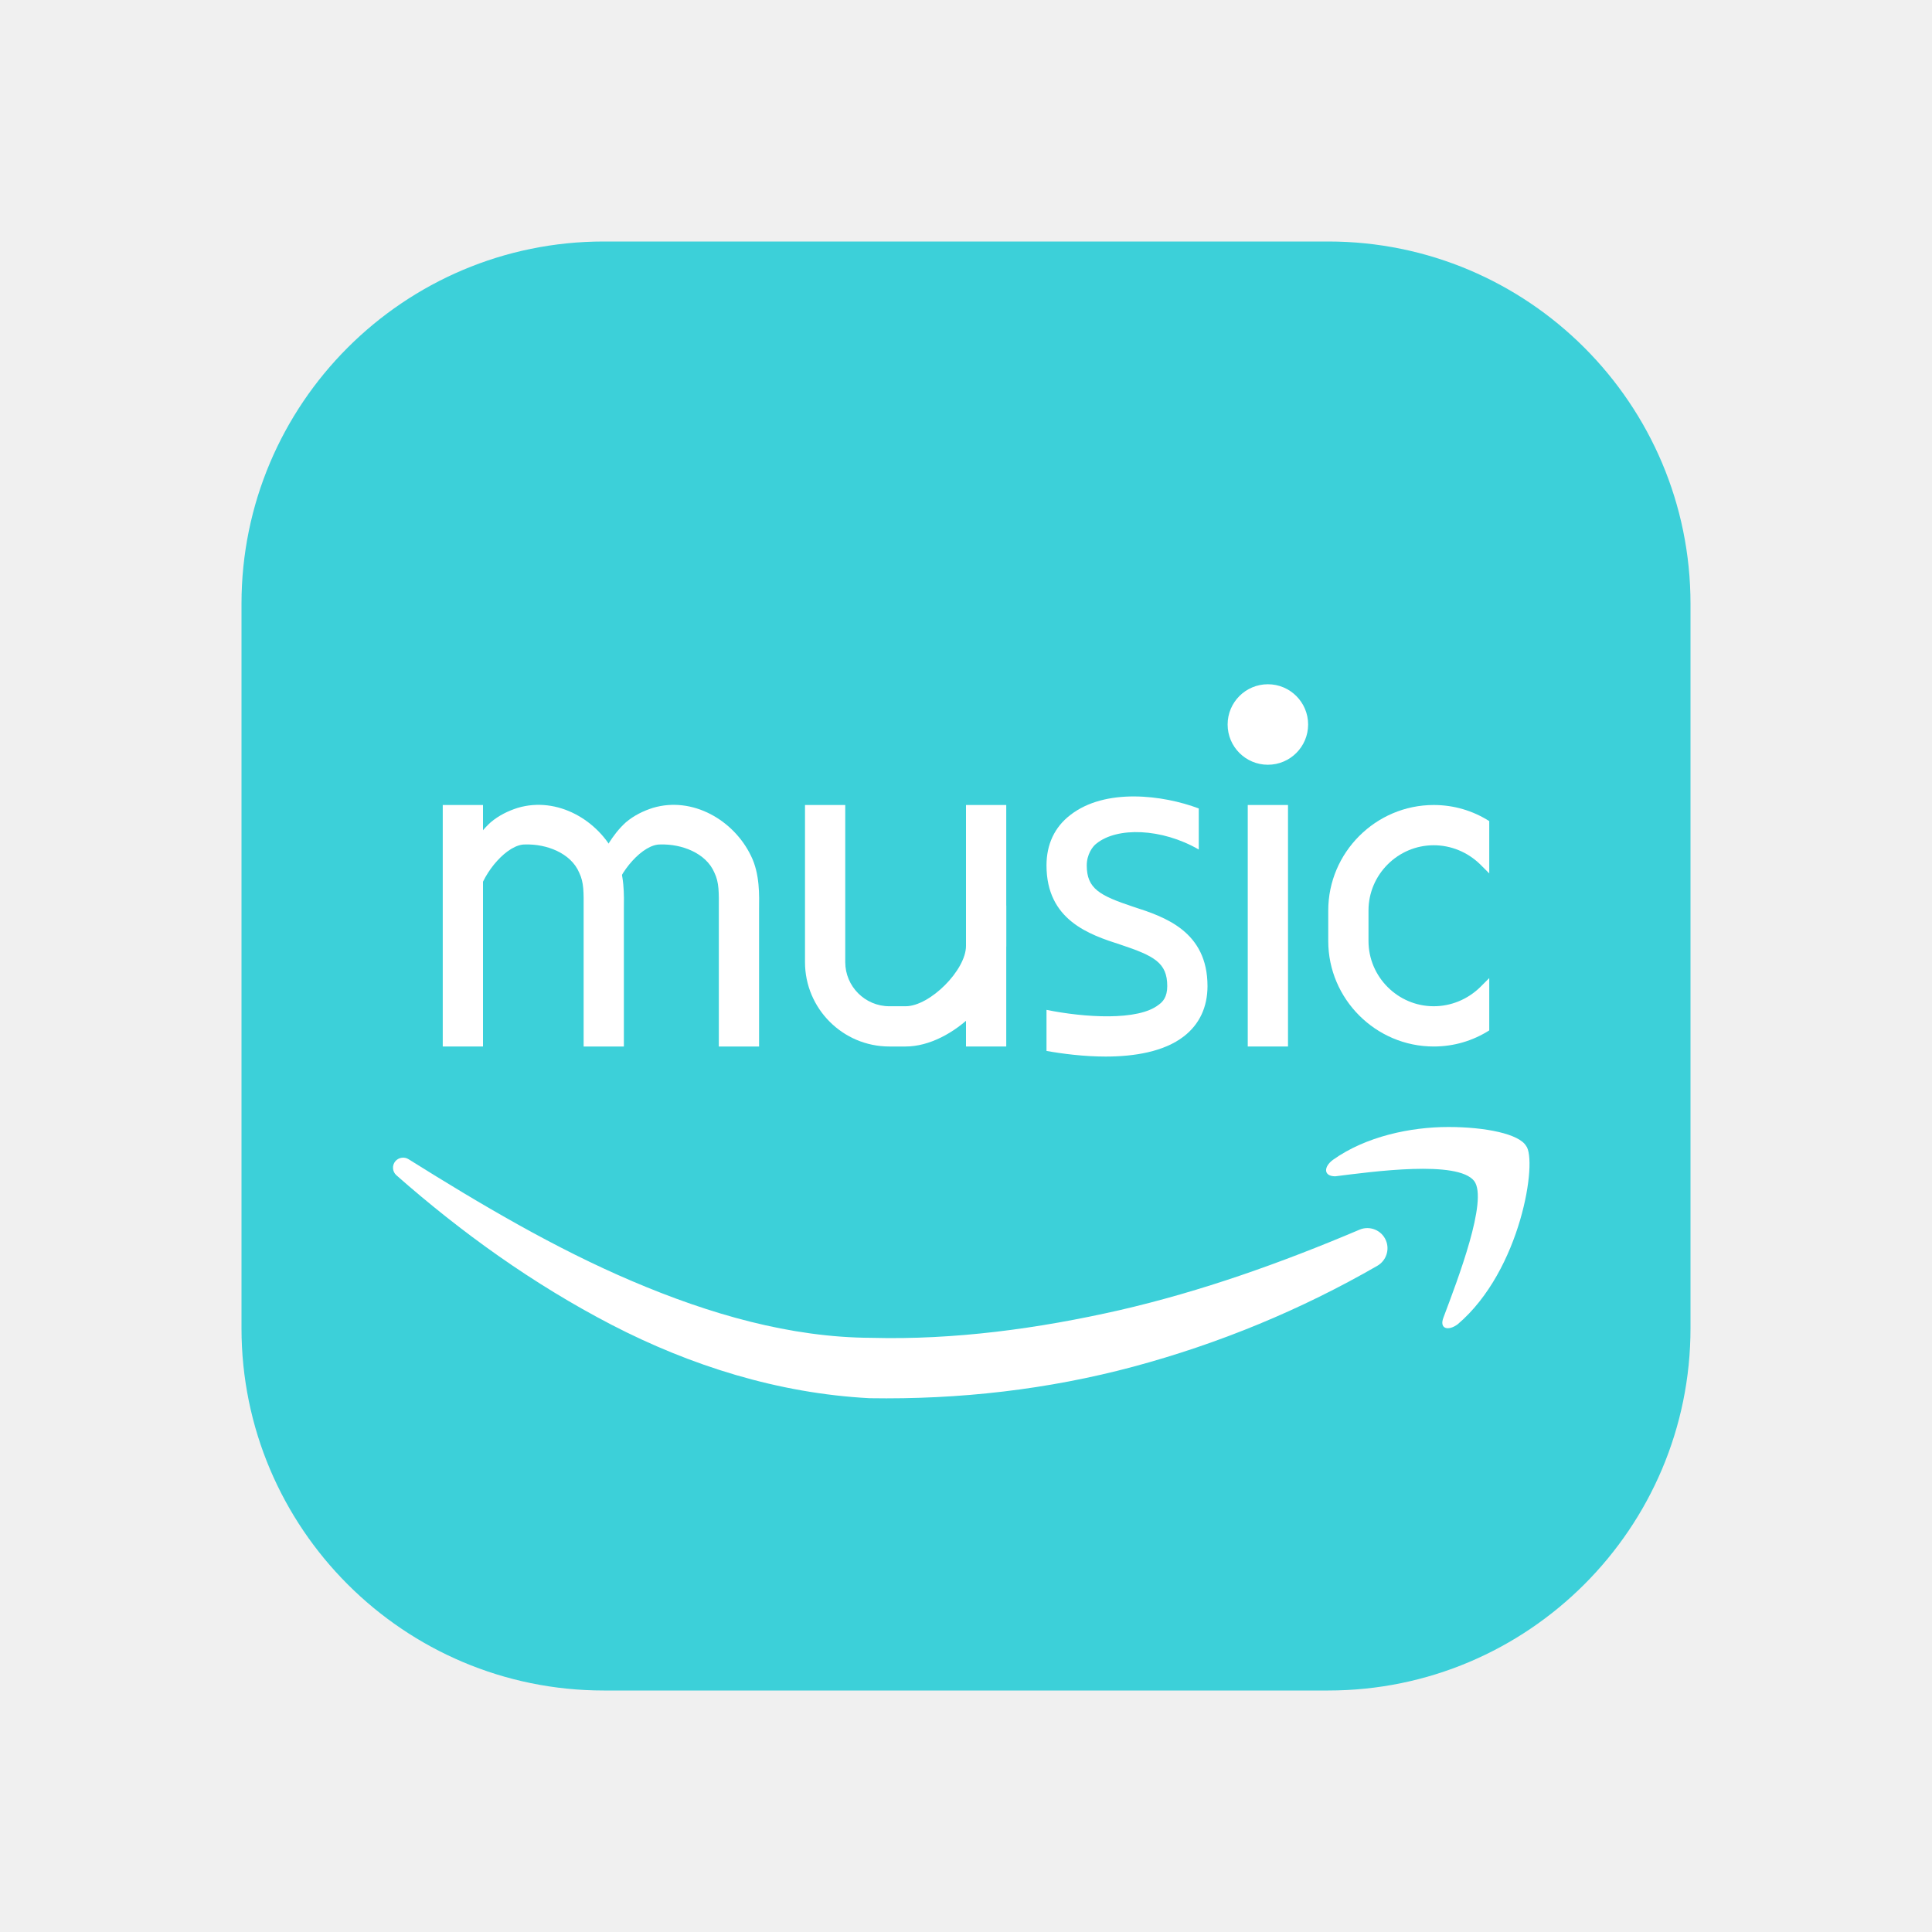
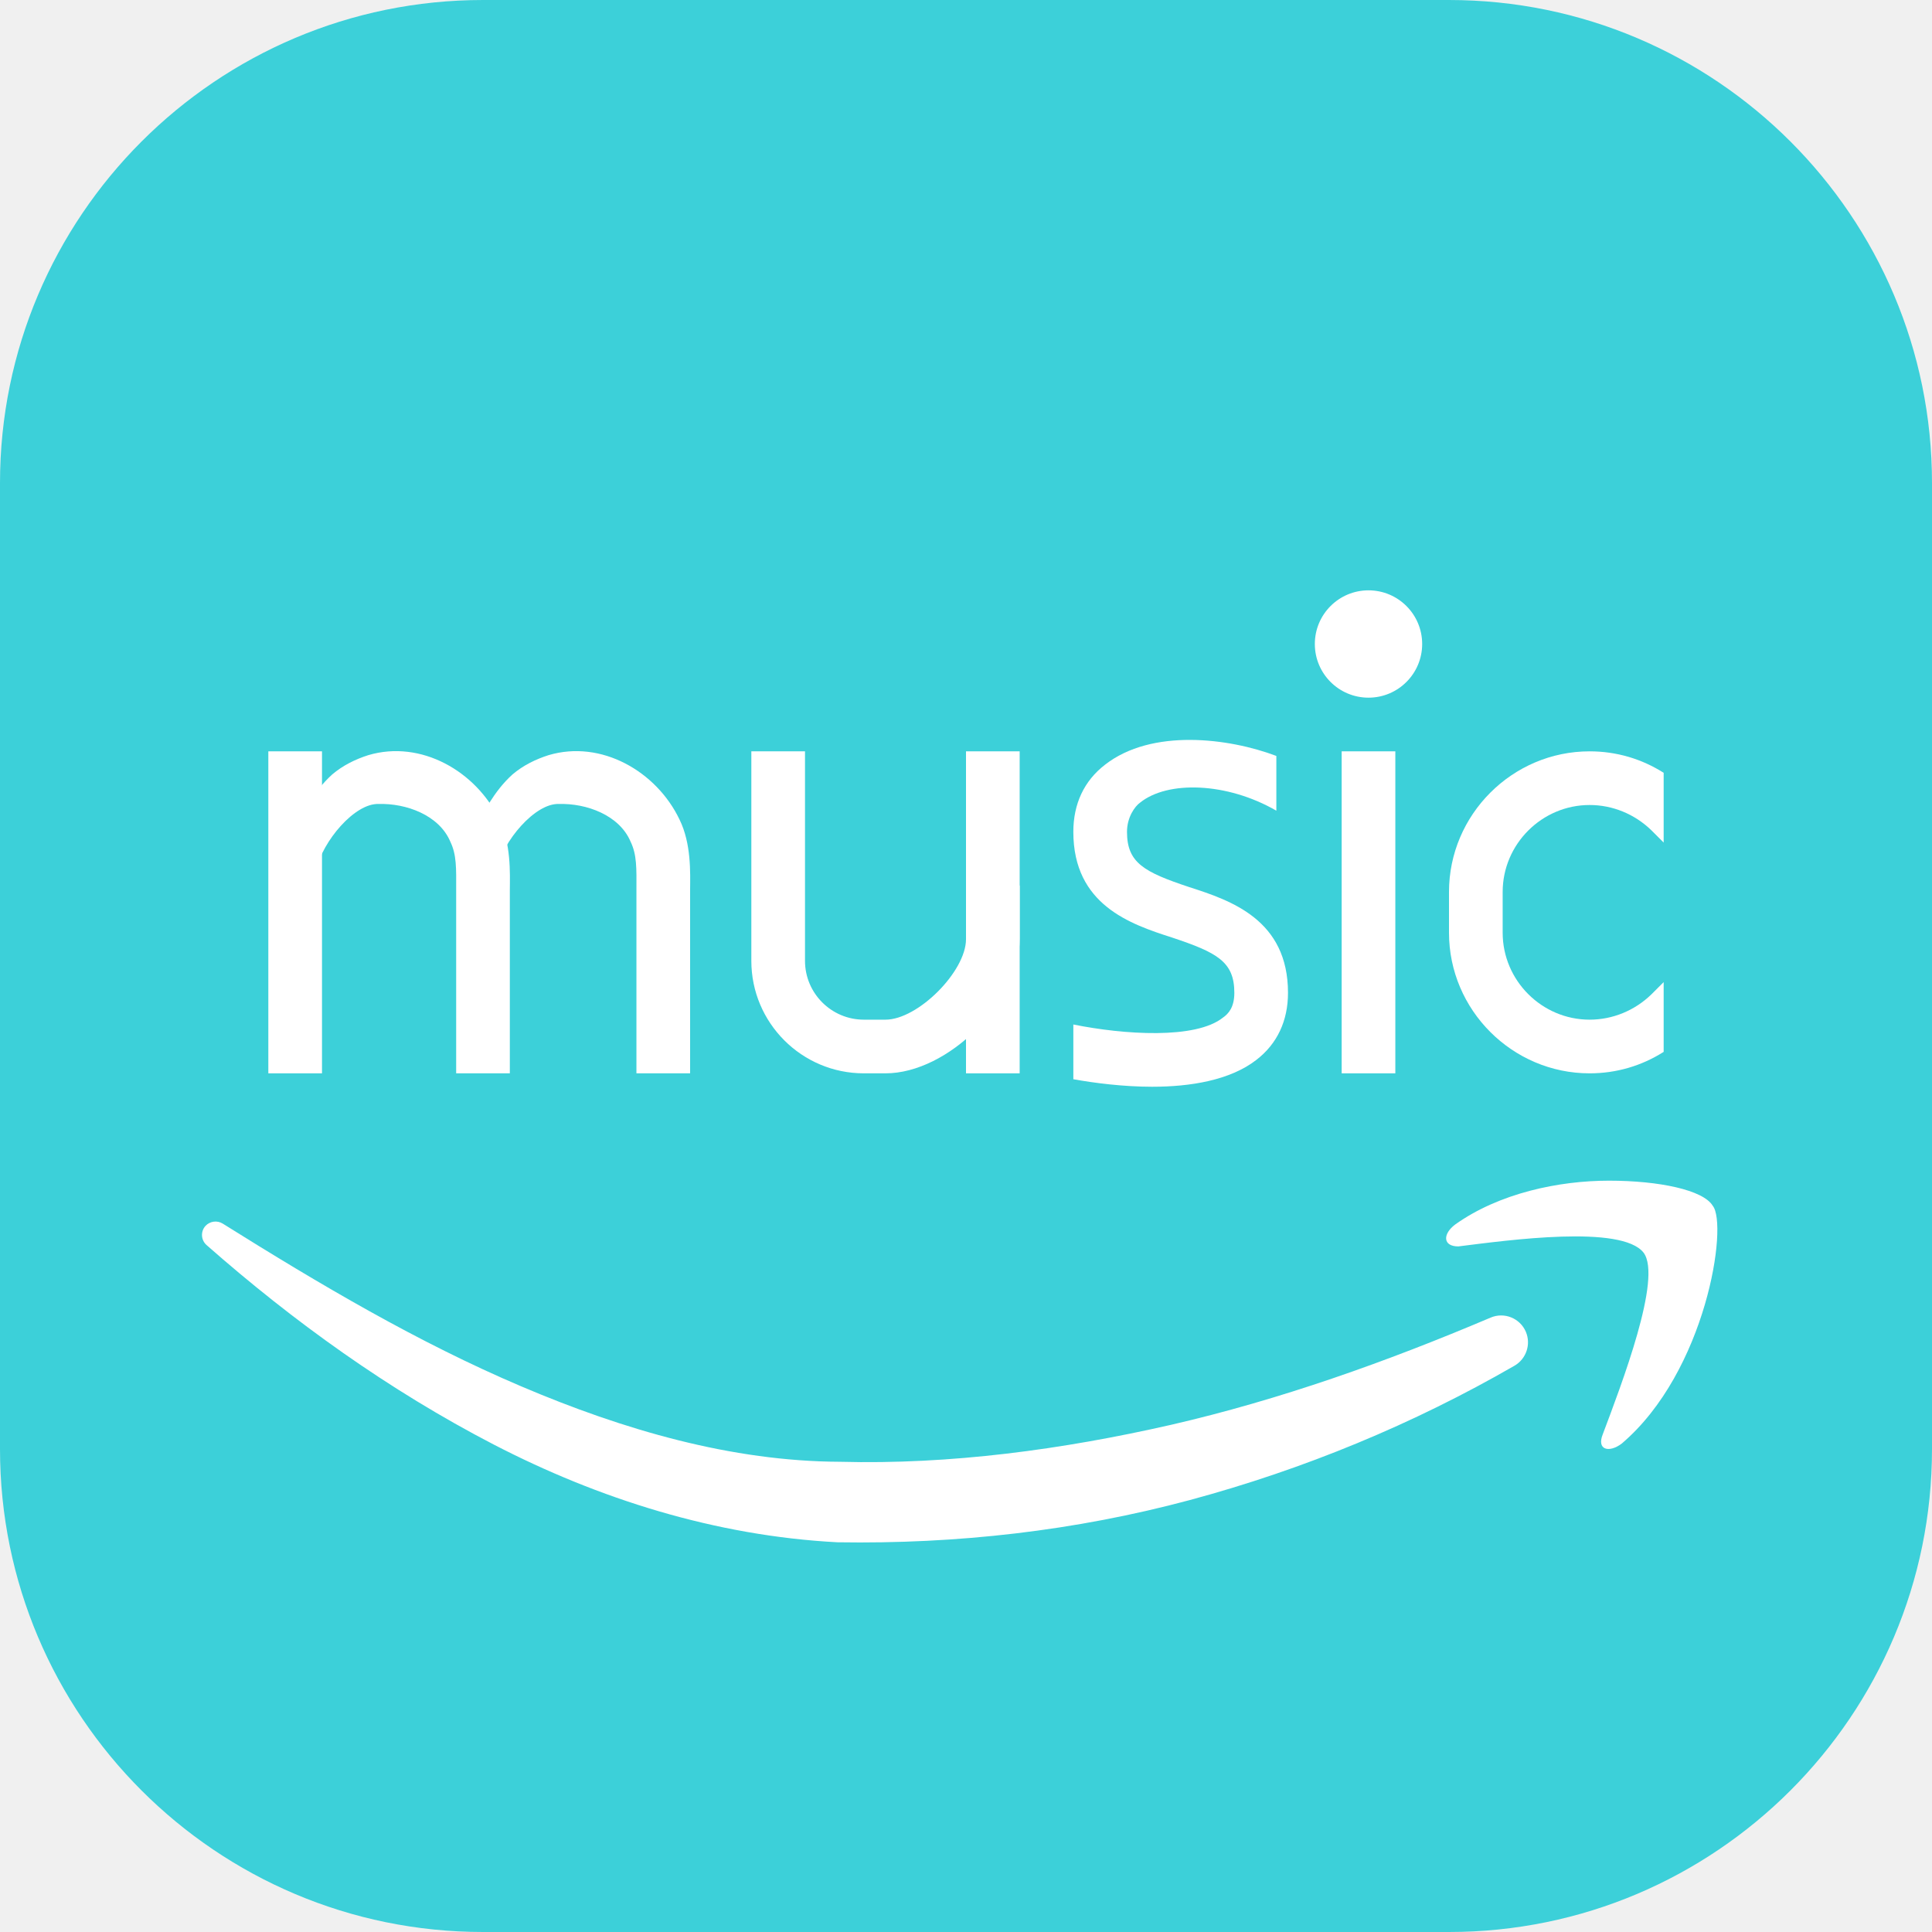
- <svg xmlns="http://www.w3.org/2000/svg" viewBox="0 0 48 48" width="48px" height="48px" fill-rule="evenodd" clip-rule="evenodd" baseProfile="basic">
-   <path fill="#3cd0d9" fill-rule="evenodd" d="M42,15c0-4.967-4.033-9-9-9H15c-4.967,0-9,4.033-9,9v18 c0,4.967,4.033,9,9,9h18c4.967,0,9-4.033,9-9V15z" clip-rule="evenodd" />
-   <path fill="#fff" d="M35.982,28c-0.936,0-2.048,0.233-2.867,0.817c-0.234,0.175-0.234,0.408,0.059,0.408 c0.936-0.117,3.043-0.408,3.452,0.117c0.351,0.467-0.41,2.451-0.761,3.384c-0.117,0.292,0.117,0.35,0.351,0.175 c1.58-1.342,1.989-4.085,1.697-4.435C37.737,28.175,36.918,28,35.982,28z" />
-   <path fill="#fff" d="M10.15,28.8c1.81,1.133,3.64,2.215,5.561,3.032c1.914,0.815,3.922,1.398,5.94,1.406 c2.055,0.055,4.142-0.227,6.167-0.688c2.032-0.468,4.012-1.173,5.957-1.998c0.254-0.109,0.549,0.01,0.657,0.264 c0.1,0.235,0.006,0.505-0.21,0.631c-1.887,1.089-3.928,1.933-6.054,2.505c-2.132,0.572-4.334,0.822-6.563,0.786 c-2.276-0.119-4.455-0.812-6.405-1.821c-1.955-1.014-3.73-2.29-5.351-3.717c-0.104-0.092-0.114-0.25-0.023-0.354 C9.91,28.753,10.048,28.736,10.15,28.8z" />
-   <path fill="#fff" d="M22.5,26h-0.404C20.94,26,20,25.06,20,23.904V20h1v3.904C21,24.508,21.492,25,22.096,25H22.5 c0.603,0,1.5-0.897,1.5-1.5v-1h1v1C25,24.668,23.668,26,22.5,26z" />
-   <rect width="1" height="6" x="11" y="20" fill="#fff" fill-rule="evenodd" clip-rule="evenodd" />
-   <path fill="#fff" d="M11.391,22.21c-0.021-0.487,0.147-0.891,0.372-1.257c0.117-0.183,0.246-0.358,0.428-0.523 c0.202-0.171,0.434-0.283,0.672-0.359c0.984-0.292,2.011,0.305,2.438,1.196c0.223,0.451,0.202,0.994,0.199,1.324V26h-1v-3.409 c0.002-0.421,0.008-0.664-0.108-0.906c-0.209-0.498-0.826-0.719-1.335-0.704c-0.446-0.019-1.043,0.69-1.167,1.229H11.391z" />
-   <path fill="#fff" d="M14.75,22.21c-0.021-0.487,0.147-0.891,0.372-1.257c0.117-0.183,0.246-0.358,0.428-0.523 c0.202-0.171,0.434-0.283,0.672-0.359c0.984-0.292,2.011,0.305,2.438,1.196c0.223,0.451,0.202,0.994,0.199,1.324V26h-1v-3.409 c0.002-0.421,0.008-0.664-0.108-0.906c-0.209-0.498-0.826-0.719-1.335-0.704c-0.446-0.019-1.043,0.69-1.167,1.229H14.75z" />
-   <rect width="1" height="6" x="24" y="20" fill="#fff" fill-rule="evenodd" clip-rule="evenodd" />
-   <rect width="1" height="6" x="31" y="20" fill="#fff" fill-rule="evenodd" clip-rule="evenodd" />
-   <circle cx="31.5" cy="18" r="1" fill="#fff" fill-rule="evenodd" clip-rule="evenodd" />
-   <path fill="#fff" d="M34,22.62v0.76c0,0.89,0.73,1.62,1.62,1.62c0.43,0,0.84-0.17,1.15-0.47L37,24.3v1.3 c-0.41,0.26-0.88,0.4-1.38,0.4C34.18,26,33,24.82,33,23.38v-0.76c0-1.44,1.18-2.62,2.62-2.62c0.5,0,0.97,0.14,1.38,0.4v1.3 l-0.23-0.23c-0.31-0.3-0.72-0.47-1.15-0.47C34.73,21,34,21.73,34,22.62z" />
-   <path fill="#fff" d="M27.245,20.955C27.145,21.025,27,21.23,27,21.5c0,0.58,0.32,0.75,1.16,1.03 C28.94,22.78,30,23.14,30,24.5c0,0.52-0.2,0.95-0.59,1.25c-0.49,0.38-1.23,0.5-1.94,0.5c-0.54,0-1.08-0.07-1.47-0.14v-1.02 c0.94,0.19,2.28,0.28,2.79-0.13c0.1-0.07,0.21-0.19,0.21-0.46c0-0.58-0.32-0.75-1.16-1.03C27.06,23.22,26,22.86,26,21.5 c0-0.52,0.2-0.95,0.59-1.25c0.87-0.68,2.307-0.499,3.193-0.164v1.02C28.857,20.572,27.755,20.545,27.245,20.955z" />
+ <svg xmlns="http://www.w3.org/2000/svg" viewBox="0 0 500 500" width="500" height="500" fill-rule="evenodd" clip-rule="evenodd" version="1.1" id="svg8">
+   <defs id="defs8" />
+   <path fill="#3cd0d9" fill-rule="evenodd" d="M 500,125 C 500,56.014 443.986,0 375,0 H 125 C 56.014,0 0,56.014 0,125 v 250 c 0,68.986 56.014,125 125,125 h 250 c 68.986,0 125,-56.014 125,-125 z" clip-rule="evenodd" id="path1" style="stroke-width:13.889" />
+   <path fill="#ffffff" d="m 416.417,305.556 c -13,0 -28.444,3.236 -39.819,11.347 -3.25,2.431 -3.25,5.667 0.819,5.667 13,-1.625 42.264,-5.667 47.944,1.625 4.875,6.486 -5.694,34.042 -10.569,47 -1.625,4.056 1.625,4.861 4.875,2.431 21.944,-18.639 27.625,-56.736 23.569,-61.597 -2.444,-4.042 -13.819,-6.472 -26.819,-6.472 z" id="path2" style="stroke-width:13.889" />
+   <path fill="#ffffff" d="m 57.639,316.667 c 25.139,15.736 50.556,30.764 77.236,42.111 26.583,11.319 54.472,19.417 82.5,19.528 28.542,0.764 57.528,-3.153 85.653,-9.556 28.222,-6.5 55.722,-16.292 82.736,-27.75 3.528,-1.514 7.625,0.139 9.125,3.667 1.389,3.264 0.083,7.014 -2.917,8.764 -26.208,15.125 -54.556,26.847 -84.083,34.792 -29.611,7.944 -60.194,11.417 -91.153,10.917 -31.611,-1.653 -61.875,-11.278 -88.958,-25.292 C 100.625,359.764 75.972,342.042 53.458,322.222 52.014,320.944 51.875,318.75 53.139,317.306 c 1.167,-1.292 3.083,-1.528 4.5,-0.639 z" id="path3" style="stroke-width:13.889" />
+   <path fill="#ffffff" d="m 229.167,277.778 h -5.611 c -16.056,0 -29.111,-13.056 -29.111,-29.111 v -54.222 h 13.889 v 54.222 c 0,8.389 6.833,15.222 15.222,15.222 h 5.611 c 8.375,0 20.833,-12.458 20.833,-20.833 v -13.889 h 13.889 v 13.889 c 0,16.222 -18.5,34.722 -34.722,34.722 z" id="path4" style="stroke-width:13.889" />
+   <rect width="13.889" height="83.333" x="69.444" y="194.444" fill="#ffffff" fill-rule="evenodd" clip-rule="evenodd" id="rect4" style="stroke-width:13.889" />
+   <path fill="#ffffff" d="m 74.875,225.139 c -0.292,-6.764 2.042,-12.375 5.167,-17.458 1.625,-2.542 3.417,-4.972 5.944,-7.264 2.806,-2.375 6.028,-3.931 9.333,-4.986 13.667,-4.056 27.931,4.236 33.861,16.611 3.097,6.264 2.806,13.806 2.764,18.389 v 47.347 h -13.889 v -47.347 c 0.028,-5.847 0.111,-9.222 -1.5,-12.583 -2.903,-6.917 -11.472,-9.986 -18.542,-9.778 -6.194,-0.264 -14.486,9.583 -16.208,17.069 z" id="path5" style="stroke-width:13.889" />
+   <path fill="#ffffff" d="m 121.528,225.139 c -0.292,-6.764 2.042,-12.375 5.167,-17.458 1.625,-2.542 3.417,-4.972 5.944,-7.264 2.806,-2.375 6.028,-3.931 9.333,-4.986 13.667,-4.056 27.931,4.236 33.861,16.611 3.097,6.264 2.806,13.806 2.764,18.389 v 47.347 h -13.889 v -47.347 c 0.028,-5.847 0.111,-9.222 -1.5,-12.583 -2.903,-6.917 -11.472,-9.986 -18.542,-9.778 -6.194,-0.264 -14.486,9.583 -16.208,17.069 z" id="path6" style="stroke-width:13.889" />
+   <rect width="13.889" height="83.333" x="250" y="194.444" fill="#ffffff" fill-rule="evenodd" clip-rule="evenodd" id="rect6" style="stroke-width:13.889" />
+   <rect width="13.889" height="83.333" x="347.222" y="194.444" fill="#ffffff" fill-rule="evenodd" clip-rule="evenodd" id="rect7" style="stroke-width:13.889" />
+   <circle cx="354.167" cy="166.667" fill="#ffffff" fill-rule="evenodd" clip-rule="evenodd" id="circle7" style="stroke-width:13.889" r="13.889" />
+   <path fill="#ffffff" d="m 388.889,230.833 v 10.556 c 0,12.361 10.139,22.5 22.5,22.5 5.972,0 11.667,-2.361 15.972,-6.528 l 3.194,-3.194 v 18.056 c -5.694,3.611 -12.222,5.556 -19.167,5.556 -20,0 -36.389,-16.389 -36.389,-36.389 v -10.556 c 0,-20 16.389,-36.389 36.389,-36.389 6.944,0 13.472,1.944 19.167,5.556 v 18.056 l -3.194,-3.194 c -4.306,-4.167 -10,-6.528 -15.972,-6.528 -12.361,0 -22.5,10.139 -22.5,22.5 z" id="path7" style="stroke-width:13.889" />
+   <path fill="#ffffff" d="m 295.069,207.708 c -1.389,0.972 -3.403,3.819 -3.403,7.569 0,8.056 4.444,10.417 16.111,14.306 10.833,3.472 25.556,8.472 25.556,27.361 0,7.222 -2.778,13.194 -8.194,17.361 -6.806,5.278 -17.083,6.944 -26.944,6.944 -7.5,0 -15,-0.972 -20.417,-1.944 v -14.167 c 13.056,2.639 31.667,3.889 38.75,-1.806 1.389,-0.972 2.917,-2.639 2.917,-6.389 0,-8.056 -4.444,-10.417 -16.111,-14.306 -10.833,-3.472 -25.556,-8.472 -25.556,-27.361 0,-7.222 2.778,-13.194 8.194,-17.361 12.083,-9.444 32.042,-6.931 44.347,-2.278 v 14.167 c -12.861,-7.417 -28.167,-7.792 -35.25,-2.097 z" id="path8" style="stroke-width:13.889" />
</svg>
